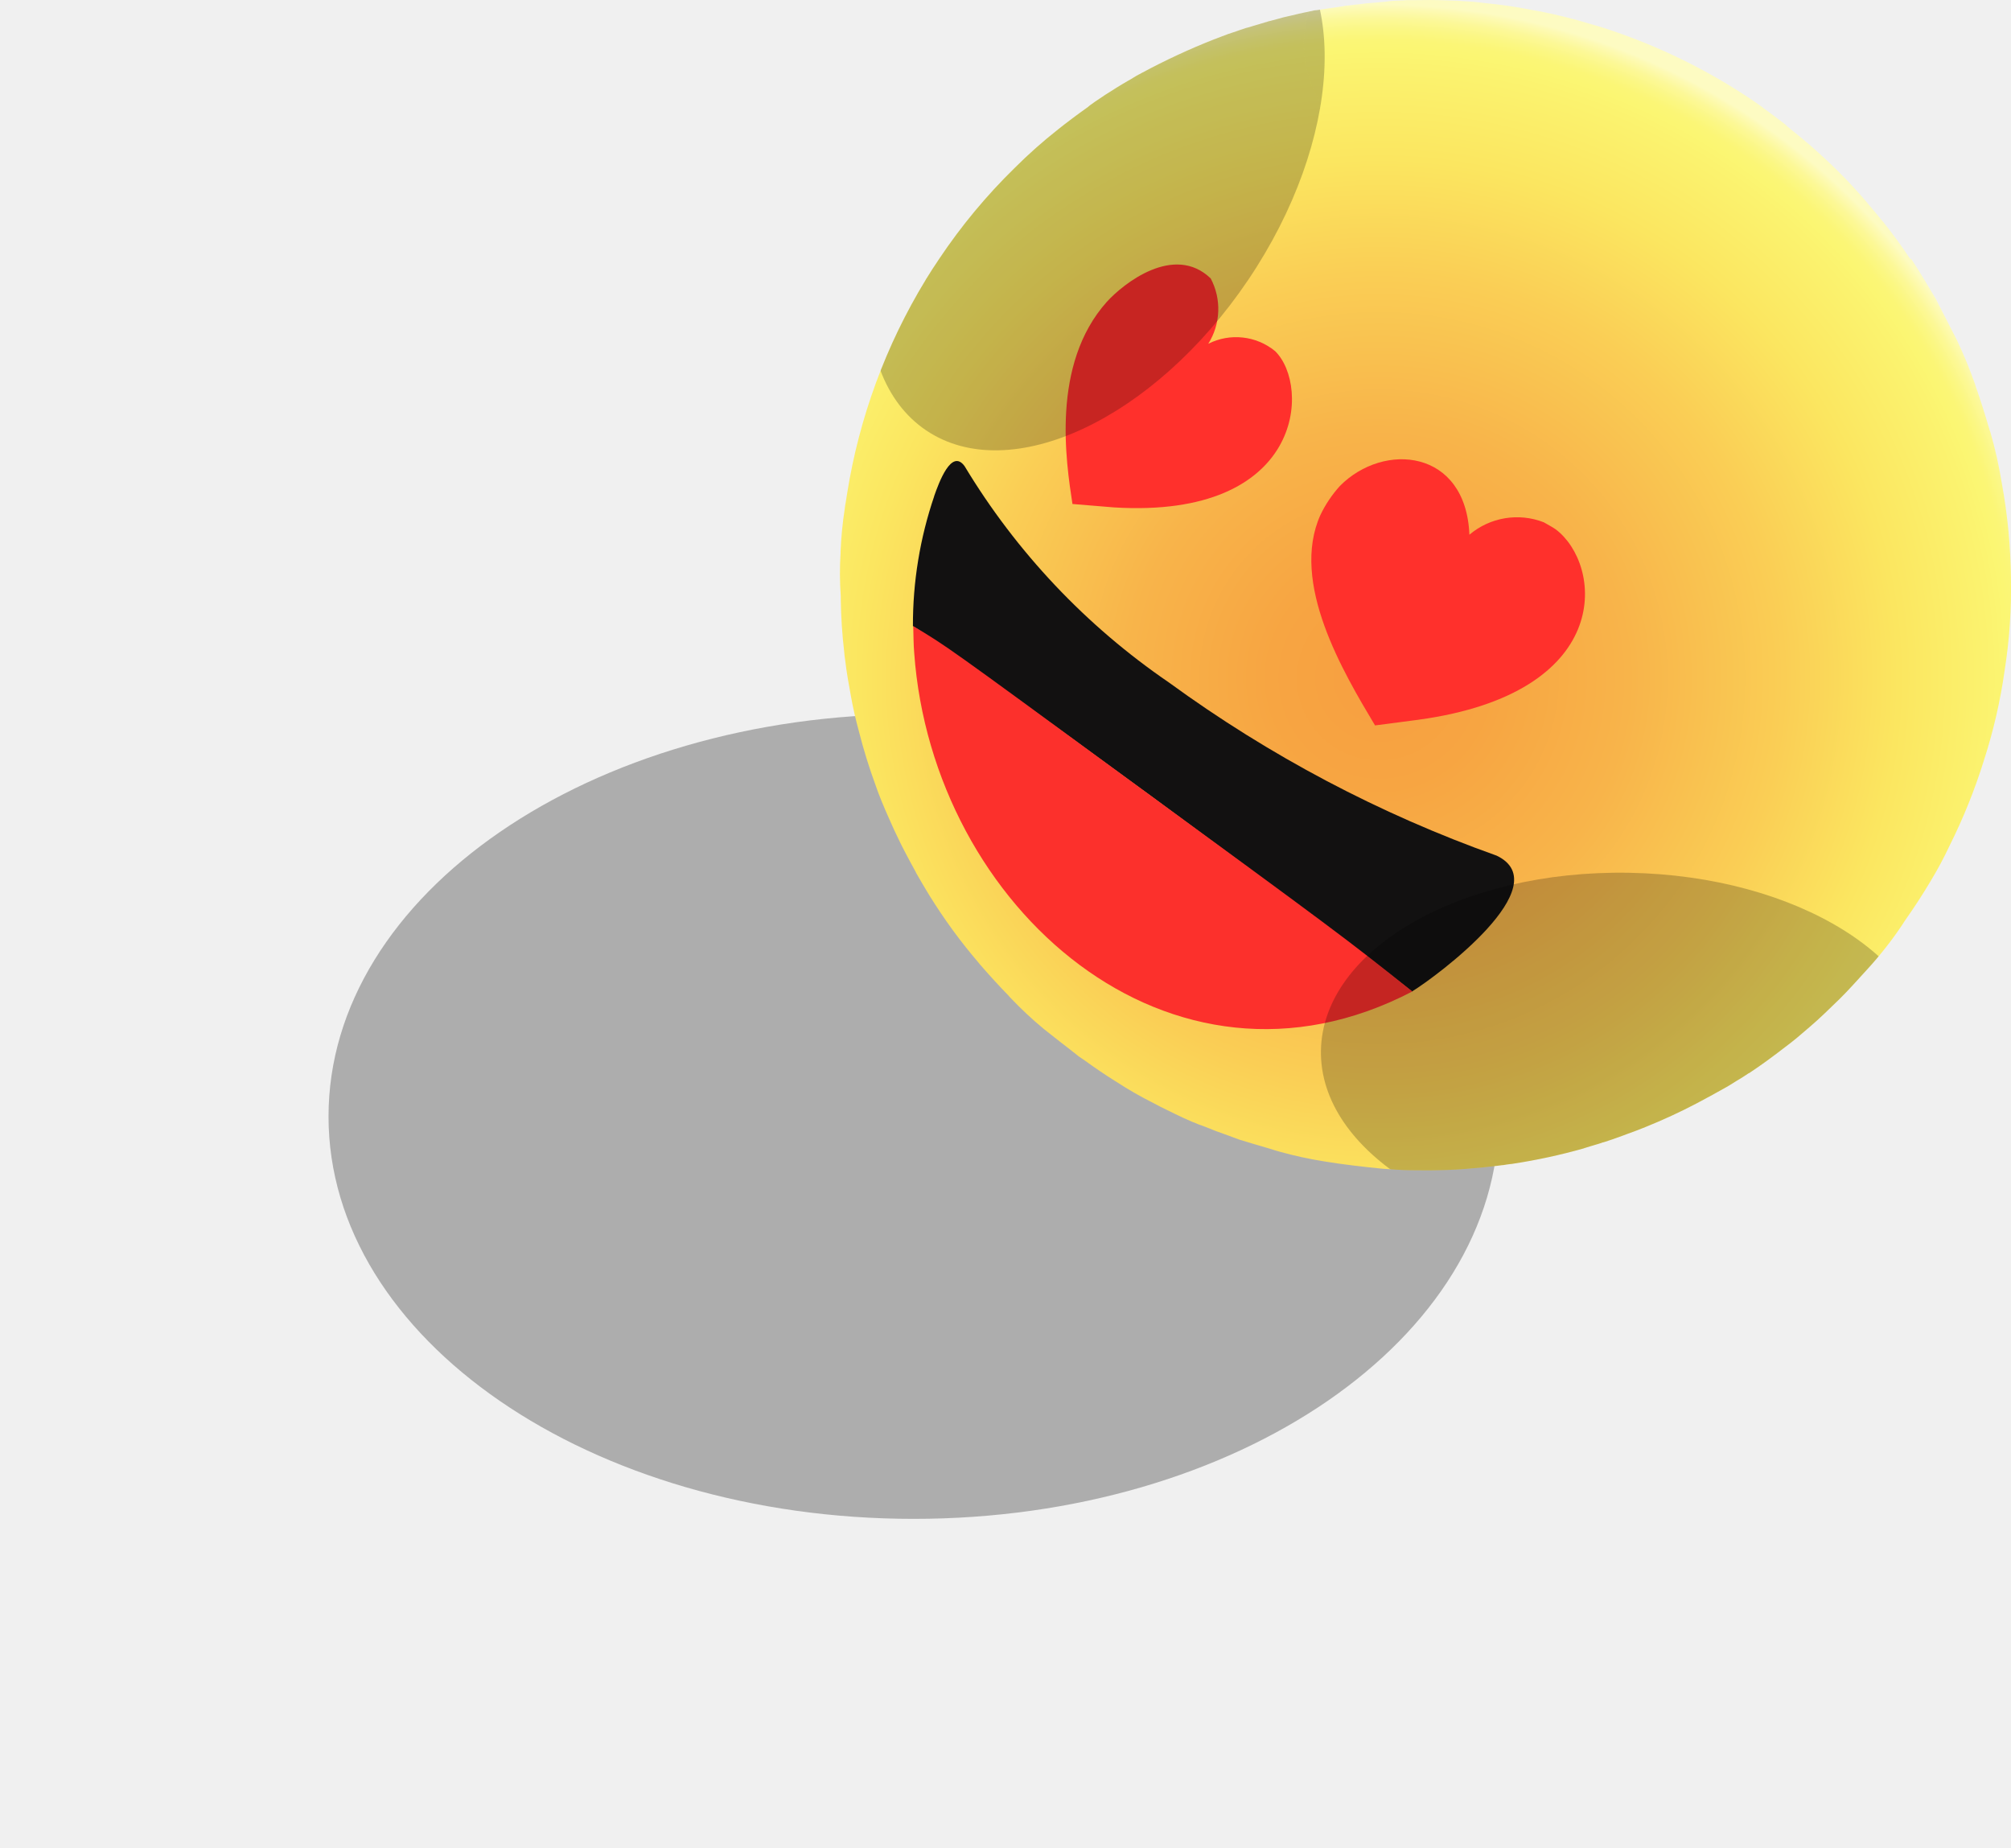
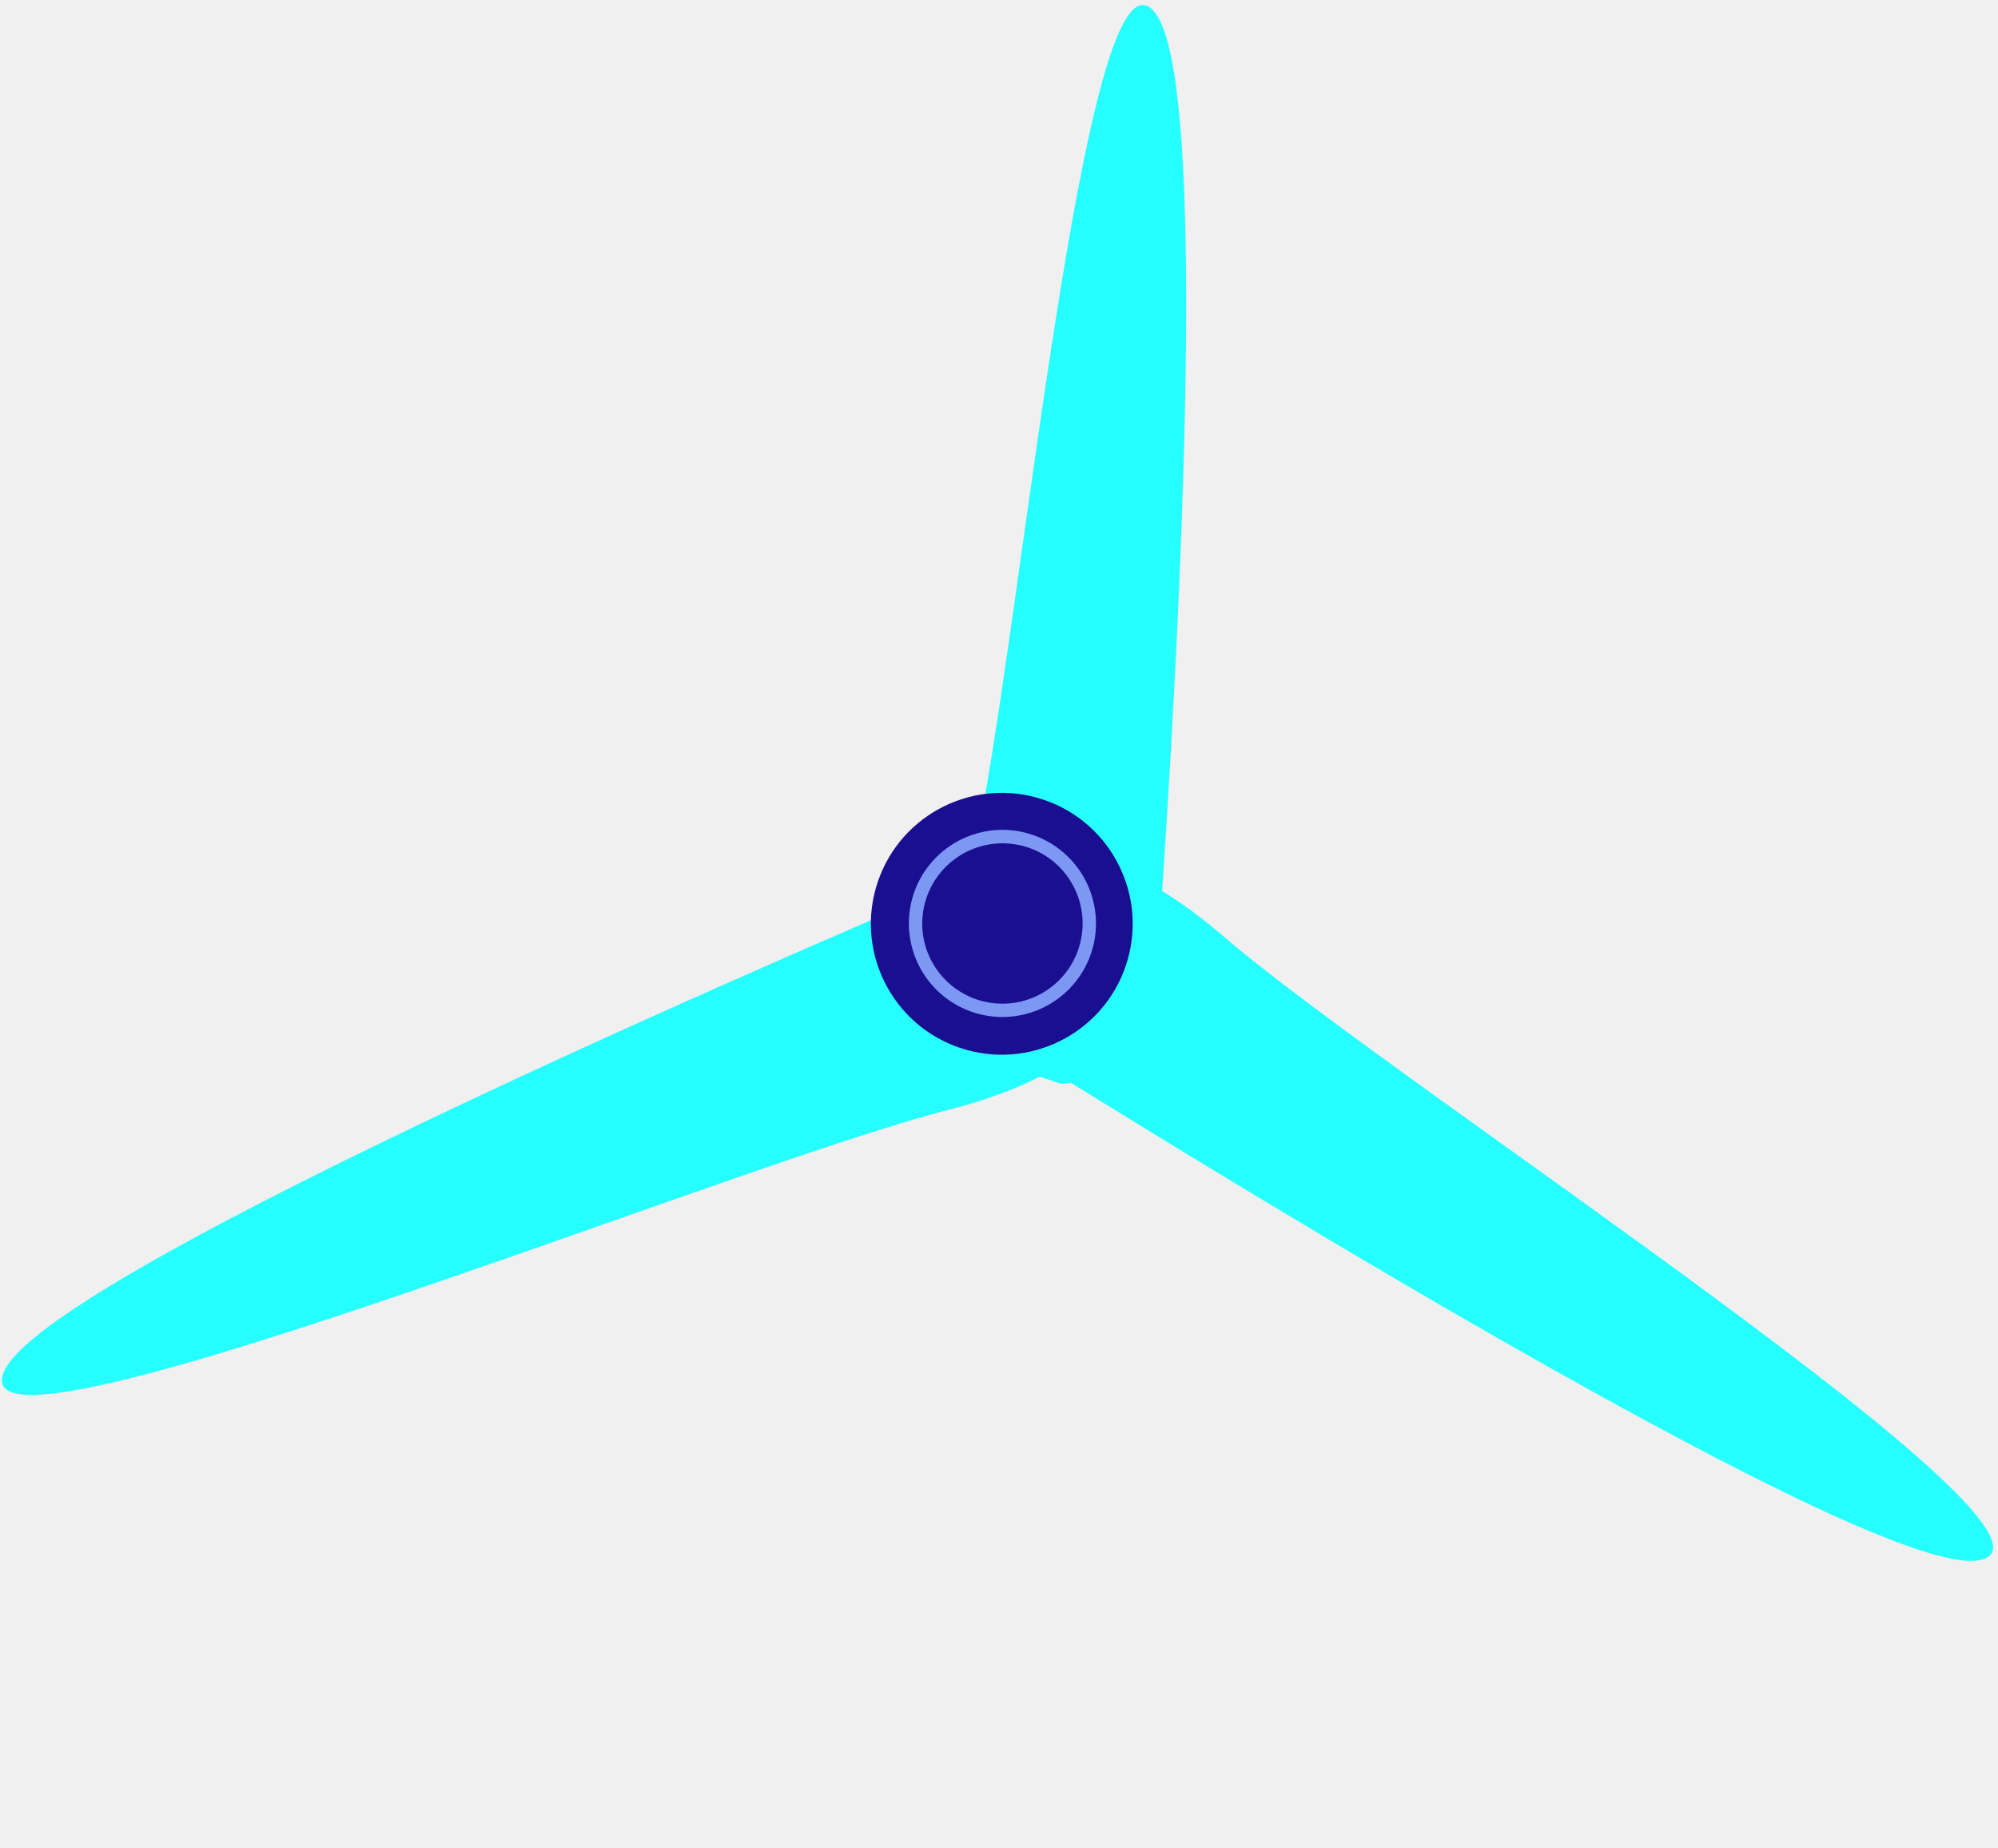
- <svg xmlns="http://www.w3.org/2000/svg" xmlns:xlink="http://www.w3.org/1999/xlink" width="82.478" height="75.758" viewBox="0 0 82.478 75.758">
+ <svg xmlns="http://www.w3.org/2000/svg" width="191.399" height="176.958" viewBox="0 0 191.399 176.958">
  <defs>
-     <radialGradient id="radial-gradient" cx="0.471" cy="0.58" r="0.575" gradientTransform="matrix(-0.999, -0.004, -0.004, 1, 0.933, 0.001)" gradientUnits="objectBoundingBox">
-       <stop offset="0" stop-color="#f79f40" />
-       <stop offset="0.163" stop-color="#f7a542" />
-       <stop offset="0.371" stop-color="#f8b44a" />
-       <stop offset="0.601" stop-color="#face55" />
-       <stop offset="0.771" stop-color="#fbe660" />
-       <stop offset="0.91" stop-color="#fbf36f" />
-       <stop offset="0.932" stop-color="#fbf672" />
-       <stop offset="0.947" stop-color="#fbf676" />
-       <stop offset="0.962" stop-color="#fbf783" />
-       <stop offset="0.978" stop-color="#fcf897" />
-       <stop offset="0.994" stop-color="#fdfab4" />
-       <stop offset="1" stop-color="#fdfbc2" />
-     </radialGradient>
-     <clipPath id="clip-path">
-       <path id="Trazado_116496" data-name="Trazado 116496" d="M52.65,29.84v-.06c0-.11-.03-.77-.15-1.75-.01-.09-.02-.17-.03-.26-.02-.12-.04-.25-.06-.38a23.894,23.894,0,0,0-3.15-8.77c0-.01-.01-.01-.01-.02-.17-.29-.35-.57-.54-.85h0a23.353,23.353,0,0,0-3.06-3.74,20.449,20.449,0,0,0-1.77-1.6c-.39-.32-.78-.62-1.19-.91a.265.265,0,0,1-.06-.05l-.05-.04-.21-.15c-.26-.18-.55-.37-.86-.57h0c-.01-.01-.02-.01-.03-.02-.15-.09-.3-.19-.47-.28-.07-.04-.15-.09-.22-.13s-.12-.07-.19-.11a1.092,1.092,0,0,0-.15-.08,25.413,25.413,0,0,0-2.93-1.4c-.26-.11-.47-.18-.58-.23l-.18-.07-.18-.07c-.01,0-.02-.01-.03-.01l-.04-.01-.3-.1-.04-.01c-.01,0-.03-.01-.04-.01l-.2-.07a2.759,2.759,0,0,0-.27-.08l-.23-.07c-.04-.01-.09-.03-.13-.04-.01,0-.03-.01-.04-.01s-.03-.01-.05-.01a.636.636,0,0,1-.07-.02l-.26-.07-.22-.06c-.07-.02-.14-.03-.21-.05h-.01l-.13-.03-.25-.06-.18-.04a2.049,2.049,0,0,0-.24-.05c-.01,0-.03-.01-.04-.01-.06-.01-.12-.03-.18-.04l-.11-.02-.13-.03h-.02l-.04-.01c-.02,0-.05-.01-.07-.01a1.766,1.766,0,0,1-.2-.04.6.6,0,0,0-.12-.02h0a2.068,2.068,0,0,1-.22-.04l-.19-.03c-.03-.01-.07-.01-.11-.02a.985.985,0,0,0-.17-.02,1,1,0,0,0-.16-.02l-.27-.03-.25-.03c-.03,0-.05-.01-.08-.01h-.02a1.641,1.641,0,0,0-.23-.02l-.34-.03c-.08-.01-.16-.01-.23-.02-.09-.01-.17-.01-.26-.02s-.18-.01-.27-.02A.97.97,0,0,1,29.76,7h-.37c-.48-.01-.96-.01-1.45,0-.11,0-.21,0-.31.01s-.22.01-.32.02c-.07,0-.13.01-.19.01-.16.01-.31.02-.46.04-.05,0-.11.01-.16.01-.22.02-.43.04-.64.07-.1.01-.2.02-.3.04h-.01c-.02,0-.04.01-.06.01q-.24.03-.45.06c-.11.02-.23.04-.34.05-.26.04-.47.08-.61.11-.7.14-1.38.3-2.06.5-.41.11-.77.22-1.21.38a24.021,24.021,0,0,0-5.31,2.61h0c-.17.11-.33.22-.49.33a.265.265,0,0,0-.06.05c-.28.2-.56.4-.84.61a.423.423,0,0,1-.07.05l-.02.02-.02.02c-.01.01-.02.02-.03.02s-.02.01-.03.02c-.08.06-.15.12-.23.18-.15.12-.3.24-.44.36-.08.07-.16.13-.24.2-.16.14-.32.27-.46.4l-.02.02-.02.02c-.03.03-.07.06-.1.09-.75.69-1.21,1.19-1.24,1.22-.23.25-.46.51-.69.77-.16.19-.33.38-.5.59-.01.01-.02.03-.04.04l-.03.03c-.34.42-.69.89-1.08,1.46l-.01.01-.01.01c-.01.01-.01.02-.02.02-.18.26-.36.55-.54.86-.16.26-.32.52-.46.75l-.46.88c-.15.29-.29.56-.42.82a16.758,16.758,0,0,0-.76,1.82h0v.01c-.22.6-.42,1.23-.6,1.84l-.01.02a.037.037,0,0,1-.01.03,17.968,17.968,0,0,0-.5,2.13,23.506,23.506,0,0,0-.17,7.66,22.794,22.794,0,0,0,.82,3.68,23.944,23.944,0,0,0,1.38,3.51,15.311,15.311,0,0,0,.75,1.42c.32.56.68,1.11,1.06,1.66.04.07.09.13.13.2a16,16,0,0,0,1.39,1.8c.34.37.78.88,1.14,1.24s.83.82,1.22,1.15h0c.42.37.6.53.99.83q.72.585,1.47,1.08h.01c.16.11.32.22.49.32.19.12.38.24.55.34.09.05.22.13.36.21a.573.573,0,0,1,.07.04c.15.09.33.18.52.29.04.02.09.05.13.07a22.789,22.789,0,0,0,2.12,1c.18.07.42.17.7.28l.24.09.42.15.3.1.11.03c.01,0,.01,0,.02.01l.16.05a2.759,2.759,0,0,0,.27.08l.26.08c.01,0,.02,0,.02.01a22.1,22.1,0,0,0,2.96.66l.09.01c.08.01.17.03.27.04h.03l.23.03.53.06c.24.03.56.05.79.07s.49.03.74.04h.02c.13.01.25.01.37.01.33.01.77,0,1.1.01s.79-.03,1.13-.05c.72-.06,1.68-.17,2.39-.28a18.747,18.747,0,0,0,1.84-.38c.14-.04.28-.08.43-.12.43-.12.87-.25,1.24-.36l.43-.16c.35-.12.69-.25,1.03-.38l.17-.06c.4-.15.89-.38,1.32-.59.19-.09.37-.18.55-.28a15.71,15.71,0,0,0,1.56-.88c.02-.01.03-.02.05-.03.41-.26.82-.52,1.22-.81.09-.06.18-.12.26-.17l.44-.34c.12-.09.23-.18.35-.27l.66-.52a14.289,14.289,0,0,0,1.37-1.26l.03-.03.07-.07c.35-.35.74-.77,1.2-1.29a.138.138,0,0,0,.03-.04h0a20.958,20.958,0,0,0,2.02-2.71c.01-.01.01-.02.02-.03.19-.3.38-.61.57-.95v-.01h0c.08-.14.16-.29.24-.44.11-.2.22-.41.31-.59l.09-.18c.16-.32.31-.65.47-.99.21-.47.41-.94.56-1.36h0c.26-.7.5-1.44.71-2.23.13-.48.25-.96.33-1.41.1-.48.18-.98.25-1.5.02-.12.03-.23.05-.34.08-.69.14-1.41.16-2.14v-.13C52.68,31.04,52.68,30.45,52.65,29.84Z" transform="translate(-4.654 -6.992)" />
-     </clipPath>
-     <linearGradient id="linear-gradient" x1="-0.166" y1="-323.933" x2="-1.166" y2="-323.933" gradientUnits="objectBoundingBox">
-       <stop offset="0" stop-color="#19b79c" />
-       <stop offset="0.405" stop-color="#1dbb9e" />
-       <stop offset="0.825" stop-color="#2ac8a3" />
-       <stop offset="0.997" stop-color="#31cfa6" />
+     <linearGradient id="linear-gradient" x1="-13.337" y1="-40.221" x2="-12.357" y2="-40.021" gradientUnits="objectBoundingBox">
+       <stop offset="0" stop-color="#09005d" />
+       <stop offset="1" stop-color="#1a0f91" />
    </linearGradient>
-     <linearGradient id="linear-gradient-2" x1="-2.106" y1="-363.238" x2="-3.08" y2="-363.238" xlink:href="#linear-gradient" />
-     <clipPath id="clip-path-2">
-       <path id="Trazado_116504" data-name="Trazado 116504" d="M4.652,29.65v-.06a15.757,15.757,0,0,1,.17-1.74,2.335,2.335,0,0,1,.04-.26c.02-.12.04-.25.06-.38a24.088,24.088,0,0,1,3.22-8.75c0-.01.01-.01.01-.02.18-.29.36-.57.55-.85h0a23.39,23.39,0,0,1,3.09-3.72,20.134,20.134,0,0,1,1.78-1.58q.585-.465,1.2-.9a.265.265,0,0,0,.06-.05l.05-.04.21-.15c.26-.18.55-.37.86-.56h0c.01-.01.02-.01.03-.02.15-.09.31-.19.47-.28a2.53,2.53,0,0,0,.22-.13c.06-.04.12-.07.19-.11.05-.03.1-.05.15-.08a27.308,27.308,0,0,1,2.95-1.37c.26-.1.47-.18.58-.22l.18-.06.18-.06c.01,0,.02-.01.03-.01l.05-.02.3-.1.04-.01c.01,0,.03-.01.04-.01l.2-.06c.08-.02.19-.06.27-.08l.23-.07a.647.647,0,0,0,.13-.04c.01,0,.03-.01.04-.01s.03-.01.05-.01a.637.637,0,0,0,.07-.02l.26-.07.22-.06c.07-.02.14-.03.21-.05h.01l.13-.03c.08-.02.18-.04.25-.06l.18-.04c.08-.02.16-.03.24-.05.01,0,.03-.01.04-.01a1.163,1.163,0,0,0,.18-.04l.11-.01.13-.02h.02l.04-.01c.02,0,.05-.01.07-.01l.2-.03c.04-.01.09-.01.13-.02h0l.22-.03.19-.03a.516.516,0,0,0,.11-.02.985.985,0,0,1,.17-.02c.06-.01.11-.01.16-.02l.27-.03.25-.03c.03,0,.05-.01.08-.01h.02c.07-.01.15-.01.23-.02l.34-.03c.08-.01.16-.01.23-.02a1.569,1.569,0,0,1,.24-.03,2.437,2.437,0,0,1,.27-.01.86.86,0,0,1,.16-.01l.15-.01h.24c.49-.01.97-.01,1.45.01.11,0,.21.01.31.01s.22.01.32.02c.07,0,.13.01.19.01.16.01.31.02.46.04.05.01.11.01.16.02.22.02.43.05.64.07.1.01.2.03.3.04h.01c.02,0,.04.01.06.01.16.02.31.05.45.07l.34.06c.26.05.47.09.6.11.69.14,1.38.31,2.06.52.41.11.76.23,1.21.39a24.178,24.178,0,0,1,5.28,2.65h0c.16.11.33.22.49.34a.265.265,0,0,1,.06.05c.28.2.56.41.83.62a.424.424,0,0,0,.07.05l.02.02.02.02.03.03c.01.01.02.01.02.02.08.06.15.12.22.18.15.12.3.24.44.36.08.07.16.14.24.2.16.14.31.28.46.41l.02.02.02.02c.03.03.07.06.1.09.75.69,1.2,1.2,1.23,1.23.23.25.46.51.68.78.16.19.32.38.49.59.01.01.02.03.04.04l.02.03c.33.42.69.89,1.07,1.47l.04.01.01.01c.01.01.01.02.02.02.17.26.36.56.54.86.16.26.31.53.45.75l.45.88c.15.29.29.56.42.82a18.431,18.431,0,0,1,.75,1.83h0v.01c.21.6.41,1.23.59,1.85l.01.02a.037.037,0,0,0,.01.03,17.59,17.59,0,0,1,.48,2.14,22.71,22.71,0,0,1,.37,3.87,21.465,21.465,0,0,1-.26,3.8,21.96,21.96,0,0,1-.85,3.68,23.286,23.286,0,0,1-1.41,3.5,15.244,15.244,0,0,1-.76,1.42c-.33.56-.69,1.11-1.07,1.65-.04.07-.09.13-.13.2a15.2,15.2,0,0,1-1.41,1.79c-.34.37-.79.88-1.15,1.23s-.84.82-1.22,1.14h0c-.43.37-.6.52-1,.82-.49.38-.98.74-1.48,1.07H41.9c-.16.11-.32.21-.49.31-.19.12-.38.24-.55.33-.09.05-.22.12-.36.2a.574.574,0,0,0-.07.04c-.15.08-.33.18-.52.28-.04.02-.09.05-.13.07a23.108,23.108,0,0,1-2.12.98c-.18.07-.42.17-.71.27l-.24.09-.42.15-.3.1-.11.03c-.01,0-.01,0-.02.01l-.16.05c-.08.02-.19.06-.27.08l-.26.08c-.01,0-.02,0-.02.01a23.962,23.962,0,0,1-2.96.64l-.09.01c-.08.01-.17.02-.27.04H31.8l-.23.03-.53.06c-.24.02-.56.05-.79.07s-.49.03-.74.04h-.02c-.13,0-.25.01-.37.01-.33.01-.77,0-1.1,0s-.79-.04-1.13-.06c-.72-.07-1.68-.18-2.39-.3a16.281,16.281,0,0,1-1.84-.4c-.14-.04-.28-.08-.43-.13-.43-.12-.87-.26-1.24-.37l-.43-.16c-.35-.12-.69-.25-1.03-.39l-.17-.06c-.4-.15-.88-.38-1.32-.6-.19-.09-.37-.18-.55-.28a15.612,15.612,0,0,1-1.55-.89.219.219,0,0,0-.05-.03c-.41-.26-.81-.53-1.21-.82-.09-.06-.17-.12-.25-.17L14,49.97c-.12-.09-.23-.18-.35-.27l-.66-.52a15.233,15.233,0,0,1-1.36-1.27l-.03-.03-.06-.07c-.34-.35-.74-.78-1.19-1.3a.138.138,0,0,1-.03-.04h0a21.889,21.889,0,0,1-2-2.73c-.01-.01-.01-.02-.02-.03-.18-.3-.37-.61-.56-.95v-.01h0c-.08-.14-.16-.29-.24-.44-.11-.21-.22-.41-.31-.59l-.09-.18c-.16-.32-.31-.65-.46-.99-.21-.47-.41-.95-.55-1.36h0a22.441,22.441,0,0,1-.69-2.23c-.13-.48-.24-.96-.32-1.41-.09-.49-.18-.98-.24-1.5-.02-.12-.03-.23-.04-.34a21.166,21.166,0,0,1-.14-2.14v-.13A13.347,13.347,0,0,1,4.652,29.65Z" transform="translate(-4.627 -6.983)" fill="url(#radial-gradient)" />
-     </clipPath>
  </defs>
-   <g id="Grupo_157926" data-name="Grupo 157926" transform="translate(13.474)">
-     <ellipse id="Elipse_4737" data-name="Elipse 4737" cx="24" cy="16.5" rx="24" ry="16.5" transform="translate(0 29.284)" fill="#0b0b0b" opacity="0.292" style="mix-blend-mode: multiply;isolation: isolate" />
-     <path id="Trazado_116493" data-name="Trazado 116493" d="M4.652,29.65v-.06a15.757,15.757,0,0,1,.17-1.74,2.335,2.335,0,0,1,.04-.26c.02-.12.04-.25.06-.38a24.088,24.088,0,0,1,3.22-8.75c0-.01.01-.01.01-.02.18-.29.36-.57.55-.85h0a23.39,23.39,0,0,1,3.09-3.72,20.134,20.134,0,0,1,1.78-1.58q.585-.465,1.2-.9a.265.265,0,0,0,.06-.05l.05-.04.21-.15c.26-.18.55-.37.86-.56h0c.01-.01.02-.01.03-.02.15-.09.31-.19.47-.28a2.53,2.53,0,0,0,.22-.13c.06-.04.12-.07.19-.11.05-.03.1-.05.15-.08a27.308,27.308,0,0,1,2.95-1.37c.26-.1.47-.18.58-.22l.18-.06.18-.06c.01,0,.02-.01.03-.01l.05-.02.3-.1.04-.01c.01,0,.03-.01.04-.01l.2-.06c.08-.02.19-.06.27-.08l.23-.07a.647.647,0,0,0,.13-.04c.01,0,.03-.01.04-.01s.03-.01.05-.01a.637.637,0,0,0,.07-.02l.26-.07.22-.06c.07-.02.14-.03.21-.05h.01l.13-.03c.08-.02.18-.04.25-.06l.18-.04c.08-.02.16-.03.24-.05.01,0,.03-.01.04-.01a1.163,1.163,0,0,0,.18-.04l.11-.01.13-.02h.02l.04-.01c.02,0,.05-.01.07-.01l.2-.03c.04-.01.09-.01.13-.02h0l.22-.03.19-.03a.516.516,0,0,0,.11-.02.985.985,0,0,1,.17-.02c.06-.01.11-.01.16-.02l.27-.03.25-.03c.03,0,.05-.01.08-.01h.02c.07-.01.15-.01.23-.02l.34-.03c.08-.01.16-.01.23-.02a1.569,1.569,0,0,1,.24-.03,2.437,2.437,0,0,1,.27-.01.86.86,0,0,1,.16-.01l.15-.01h.24c.49-.01.97-.01,1.45.01.11,0,.21.01.31.01s.22.01.32.02c.07,0,.13.01.19.01.16.01.31.02.46.04.05.01.11.01.16.02.22.02.43.05.64.07.1.01.2.03.3.04h.01c.02,0,.04.01.06.01.16.02.31.05.45.07l.34.06c.26.05.47.09.6.11.69.14,1.38.31,2.06.52.41.11.76.23,1.21.39a24.178,24.178,0,0,1,5.28,2.65h0c.16.11.33.22.49.34a.265.265,0,0,1,.06.05c.28.2.56.41.83.62a.424.424,0,0,0,.07.05l.02.02.02.02.03.03c.01.01.02.01.02.02.08.06.15.12.22.18.15.12.3.24.44.36.08.07.16.14.24.2.16.14.31.28.46.41l.02.02.02.02c.03.03.07.06.1.09.75.69,1.2,1.2,1.23,1.23.23.25.46.51.68.78.16.19.32.38.49.59.01.01.02.03.04.04l.02.03c.33.42.69.89,1.07,1.47l.04.01.01.01c.01.01.01.02.02.02.17.26.36.56.54.86.16.26.31.53.45.75l.45.88c.15.29.29.56.42.82a18.431,18.431,0,0,1,.75,1.83h0v.01c.21.6.41,1.23.59,1.85l.01.02a.037.037,0,0,0,.01.03,17.59,17.59,0,0,1,.48,2.14,22.71,22.71,0,0,1,.37,3.87,21.465,21.465,0,0,1-.26,3.8,21.96,21.96,0,0,1-.85,3.68,23.286,23.286,0,0,1-1.41,3.5,15.244,15.244,0,0,1-.76,1.42c-.33.56-.69,1.11-1.07,1.65-.04.07-.09.13-.13.2a15.2,15.2,0,0,1-1.41,1.79c-.34.37-.79.88-1.15,1.23s-.84.82-1.22,1.14h0c-.43.37-.6.52-1,.82-.49.38-.98.74-1.48,1.07H41.9c-.16.11-.32.21-.49.31-.19.12-.38.24-.55.33-.09.05-.22.12-.36.2a.574.574,0,0,0-.07.04c-.15.08-.33.18-.52.28-.04.02-.09.05-.13.07a23.108,23.108,0,0,1-2.12.98c-.18.07-.42.17-.71.27l-.24.09-.42.15-.3.1-.11.03c-.01,0-.01,0-.02.01l-.16.05c-.08.02-.19.06-.27.08l-.26.08c-.01,0-.02,0-.02.01a23.962,23.962,0,0,1-2.96.64l-.09.01c-.08.01-.17.02-.27.04H31.8l-.23.03-.53.06c-.24.02-.56.05-.79.07s-.49.03-.74.04h-.02c-.13,0-.25.01-.37.01-.33.01-.77,0-1.1,0s-.79-.04-1.13-.06c-.72-.07-1.68-.18-2.39-.3a16.281,16.281,0,0,1-1.84-.4c-.14-.04-.28-.08-.43-.13-.43-.12-.87-.26-1.24-.37l-.43-.16c-.35-.12-.69-.25-1.03-.39l-.17-.06c-.4-.15-.88-.38-1.32-.6-.19-.09-.37-.18-.55-.28a15.612,15.612,0,0,1-1.55-.89.219.219,0,0,0-.05-.03c-.41-.26-.81-.53-1.21-.82-.09-.06-.17-.12-.25-.17L14,49.97c-.12-.09-.23-.18-.35-.27l-.66-.52a15.233,15.233,0,0,1-1.36-1.27l-.03-.03-.06-.07c-.34-.35-.74-.78-1.19-1.3a.138.138,0,0,1-.03-.04h0a21.889,21.889,0,0,1-2-2.73c-.01-.01-.01-.02-.02-.03-.18-.3-.37-.61-.56-.95v-.01h0c-.08-.14-.16-.29-.24-.44-.11-.21-.22-.41-.31-.59l-.09-.18c-.16-.32-.31-.65-.46-.99-.21-.47-.41-.95-.55-1.36h0a22.441,22.441,0,0,1-.69-2.23c-.13-.48-.24-.96-.32-1.41-.09-.49-.18-.98-.24-1.5-.02-.12-.03-.23-.04-.34a21.166,21.166,0,0,1-.14-2.14v-.13A13.347,13.347,0,0,1,4.652,29.65Z" transform="translate(16.349 -6.983)" fill="url(#radial-gradient)" />
-     <g id="Grupo_86225" data-name="Grupo 86225" transform="translate(20.955 0.009)" clip-path="url(#clip-path)">
-       <path id="Trazado_116494" data-name="Trazado 116494" d="M50.67,21.64a4.37,4.37,0,0,1,.18-.46C50.8,21.33,50.74,21.48,50.67,21.64Z" transform="translate(-48.844 -6.992)" fill="url(#linear-gradient)" />
-       <path id="Trazado_116495" data-name="Trazado 116495" d="M4.7,34.92c.03-.14.05-.28.08-.41C4.75,34.65,4.73,34.79,4.7,34.92Z" transform="translate(43.196 -6.992)" fill="url(#linear-gradient-2)" />
-     </g>
-     <path id="Trazado_116497" data-name="Trazado 116497" d="M25.873,27.33A16.375,16.375,0,0,0,25,32.66c2.26,1.39,16.97,12.2,20.47,14.98,1.03-.63,6.02-4.35,3.47-5.57a52.925,52.925,0,0,1-13.44-7.1,28.664,28.664,0,0,1-8.38-8.87c-.54-.75-1.06.69-1.25,1.23" transform="translate(-1.032 -6.983)" fill="#121111" />
-     <path id="Trazado_116499" data-name="Trazado 116499" d="M29.22,33.76c.75,10.43,10.52,19.05,20.43,13.88-2.65-2.12-3.33-2.62-11.66-8.71-7.45-5.46-7.45-5.46-8.81-6.27.01.33.01.77.04,1.1" transform="translate(-5.199 -6.983)" fill="#fc302c" />
-     <g id="Grupo_86231" data-name="Grupo 86231" transform="translate(40.307 18.833)">
-       <path id="Trazado_116501" data-name="Trazado 116501" d="M22.473,28.1c-1.25,2.78.93,6.44,2.24,8.63.65-.09,1.52-.19,2.17-.29,7.67-1.22,7.14-6.32,5.24-7.75-.14-.1-.34-.2-.49-.29a3.024,3.024,0,0,0-3.05.51c-.14-3.51-3.51-3.82-5.31-2a4.969,4.969,0,0,0-.8,1.19" transform="translate(-22.099 -25.816)" fill="#ff302c" />
-     </g>
-     <g id="Grupo_86232" data-name="Grupo 86232" transform="translate(30.232 10.846)">
-       <path id="Trazado_116503" data-name="Trazado 116503" d="M35.806,19.36c-2.3,2.57-1.67,6.58-1.41,8.29.51.04,1.19.1,1.7.14,7.78.48,8.08-4.98,6.61-6.41a2.529,2.529,0,0,0-2.74-.3,2.679,2.679,0,0,0,.1-2.68c-1.5-1.44-3.58.21-4.26.96" transform="translate(-34.117 -17.829)" fill="#ff302c" />
-     </g>
-     <g id="Enmascarar_grupo_59" data-name="Enmascarar grupo 59" transform="translate(20.976 0)" clip-path="url(#clip-path-2)">
-       <g id="Grupo_86233" data-name="Grupo 86233" transform="translate(-2.683 -7.272)" opacity="0.561" style="mix-blend-mode: multiply;isolation: isolate">
-         <g id="Grupo_86230" data-name="Grupo 86230" transform="translate(0)">
-           <ellipse id="Elipse_4734" data-name="Elipse 4734" cx="12.5" cy="7.5" rx="12.5" ry="7.5" transform="translate(21.707 1.557)" fill="#fff" opacity="0.743" />
-           <ellipse id="Elipse_4735" data-name="Elipse 4735" cx="12.5" cy="7.5" rx="12.5" ry="7.5" transform="translate(26.415 8.388) rotate(124)" opacity="0.387" />
-           <ellipse id="Elipse_4736" data-name="Elipse 4736" cx="12.5" cy="7.5" rx="12.5" ry="7.5" transform="matrix(-1, -0.017, 0.017, -1, 47.282, 58.274)" opacity="0.387" />
-         </g>
+   <g id="Grupo_936744" data-name="Grupo 936744" transform="translate(-4.852 240.298) rotate(-92)">
+     <path id="Trazado_678231" data-name="Trazado 678231" d="M60.6,87.094C72.023,90.269,31.4,30.028,23.027,12.54S5.316.96,5.316.96l-2.105.786-.005.005A9.375,9.375,0,0,0,1.733,14.245C14.776,33.018,51.278,84.5,60.6,87.094Z" transform="translate(129.271 112.466) rotate(-49)" fill="#25ffff" />
+     <path id="Trazado_678470" data-name="Trazado 678470" d="M62.448,99.679c11.769,3.634-30.091-65.312-38.72-85.327S5.478,1.1,5.478,1.1L3.309,2,3.3,2A11.586,11.586,0,0,0,1.786,16.3C15.226,37.789,52.84,96.712,62.448,99.679Z" transform="translate(151.116 118.88) rotate(-169)" fill="#25ffff" />
+     <path id="Trazado_678471" data-name="Trazado 678471" d="M62.448,99.679c11.769,3.634-30.091-65.312-38.72-85.327S5.478,1.1,5.478,1.1L3.309,2,3.3,2A11.586,11.586,0,0,0,1.786,16.3C15.226,37.789,52.84,96.712,62.448,99.679Z" transform="translate(149.665 99.788) rotate(66)" fill="#25ffff" />
+     <g id="Grupo_936743" data-name="Grupo 936743" transform="translate(135.661 93.511)">
+       <path id="Trazado_678233" data-name="Trazado 678233" d="M2135.923,837.112a12.54,12.54,0,1,1-7.318-16.154A12.54,12.54,0,0,1,2135.923,837.112Z" transform="translate(-2111.644 -820.15)" fill="url(#linear-gradient)" />
+       <g id="Grupo_936742" data-name="Grupo 936742" transform="translate(3.612 3.642)">
+         <path id="Trazado_678234" data-name="Trazado 678234" d="M2126.878,844.414a8.962,8.962,0,1,1,8.4-5.8h0A8.975,8.975,0,0,1,2126.878,844.414Zm.006-16.646a7.683,7.683,0,1,0,7.193,10.392h0a7.693,7.693,0,0,0-7.193-10.392Z" transform="translate(-2117.928 -826.487)" fill="#7d97f4" />
      </g>
    </g>
  </g>
</svg>
